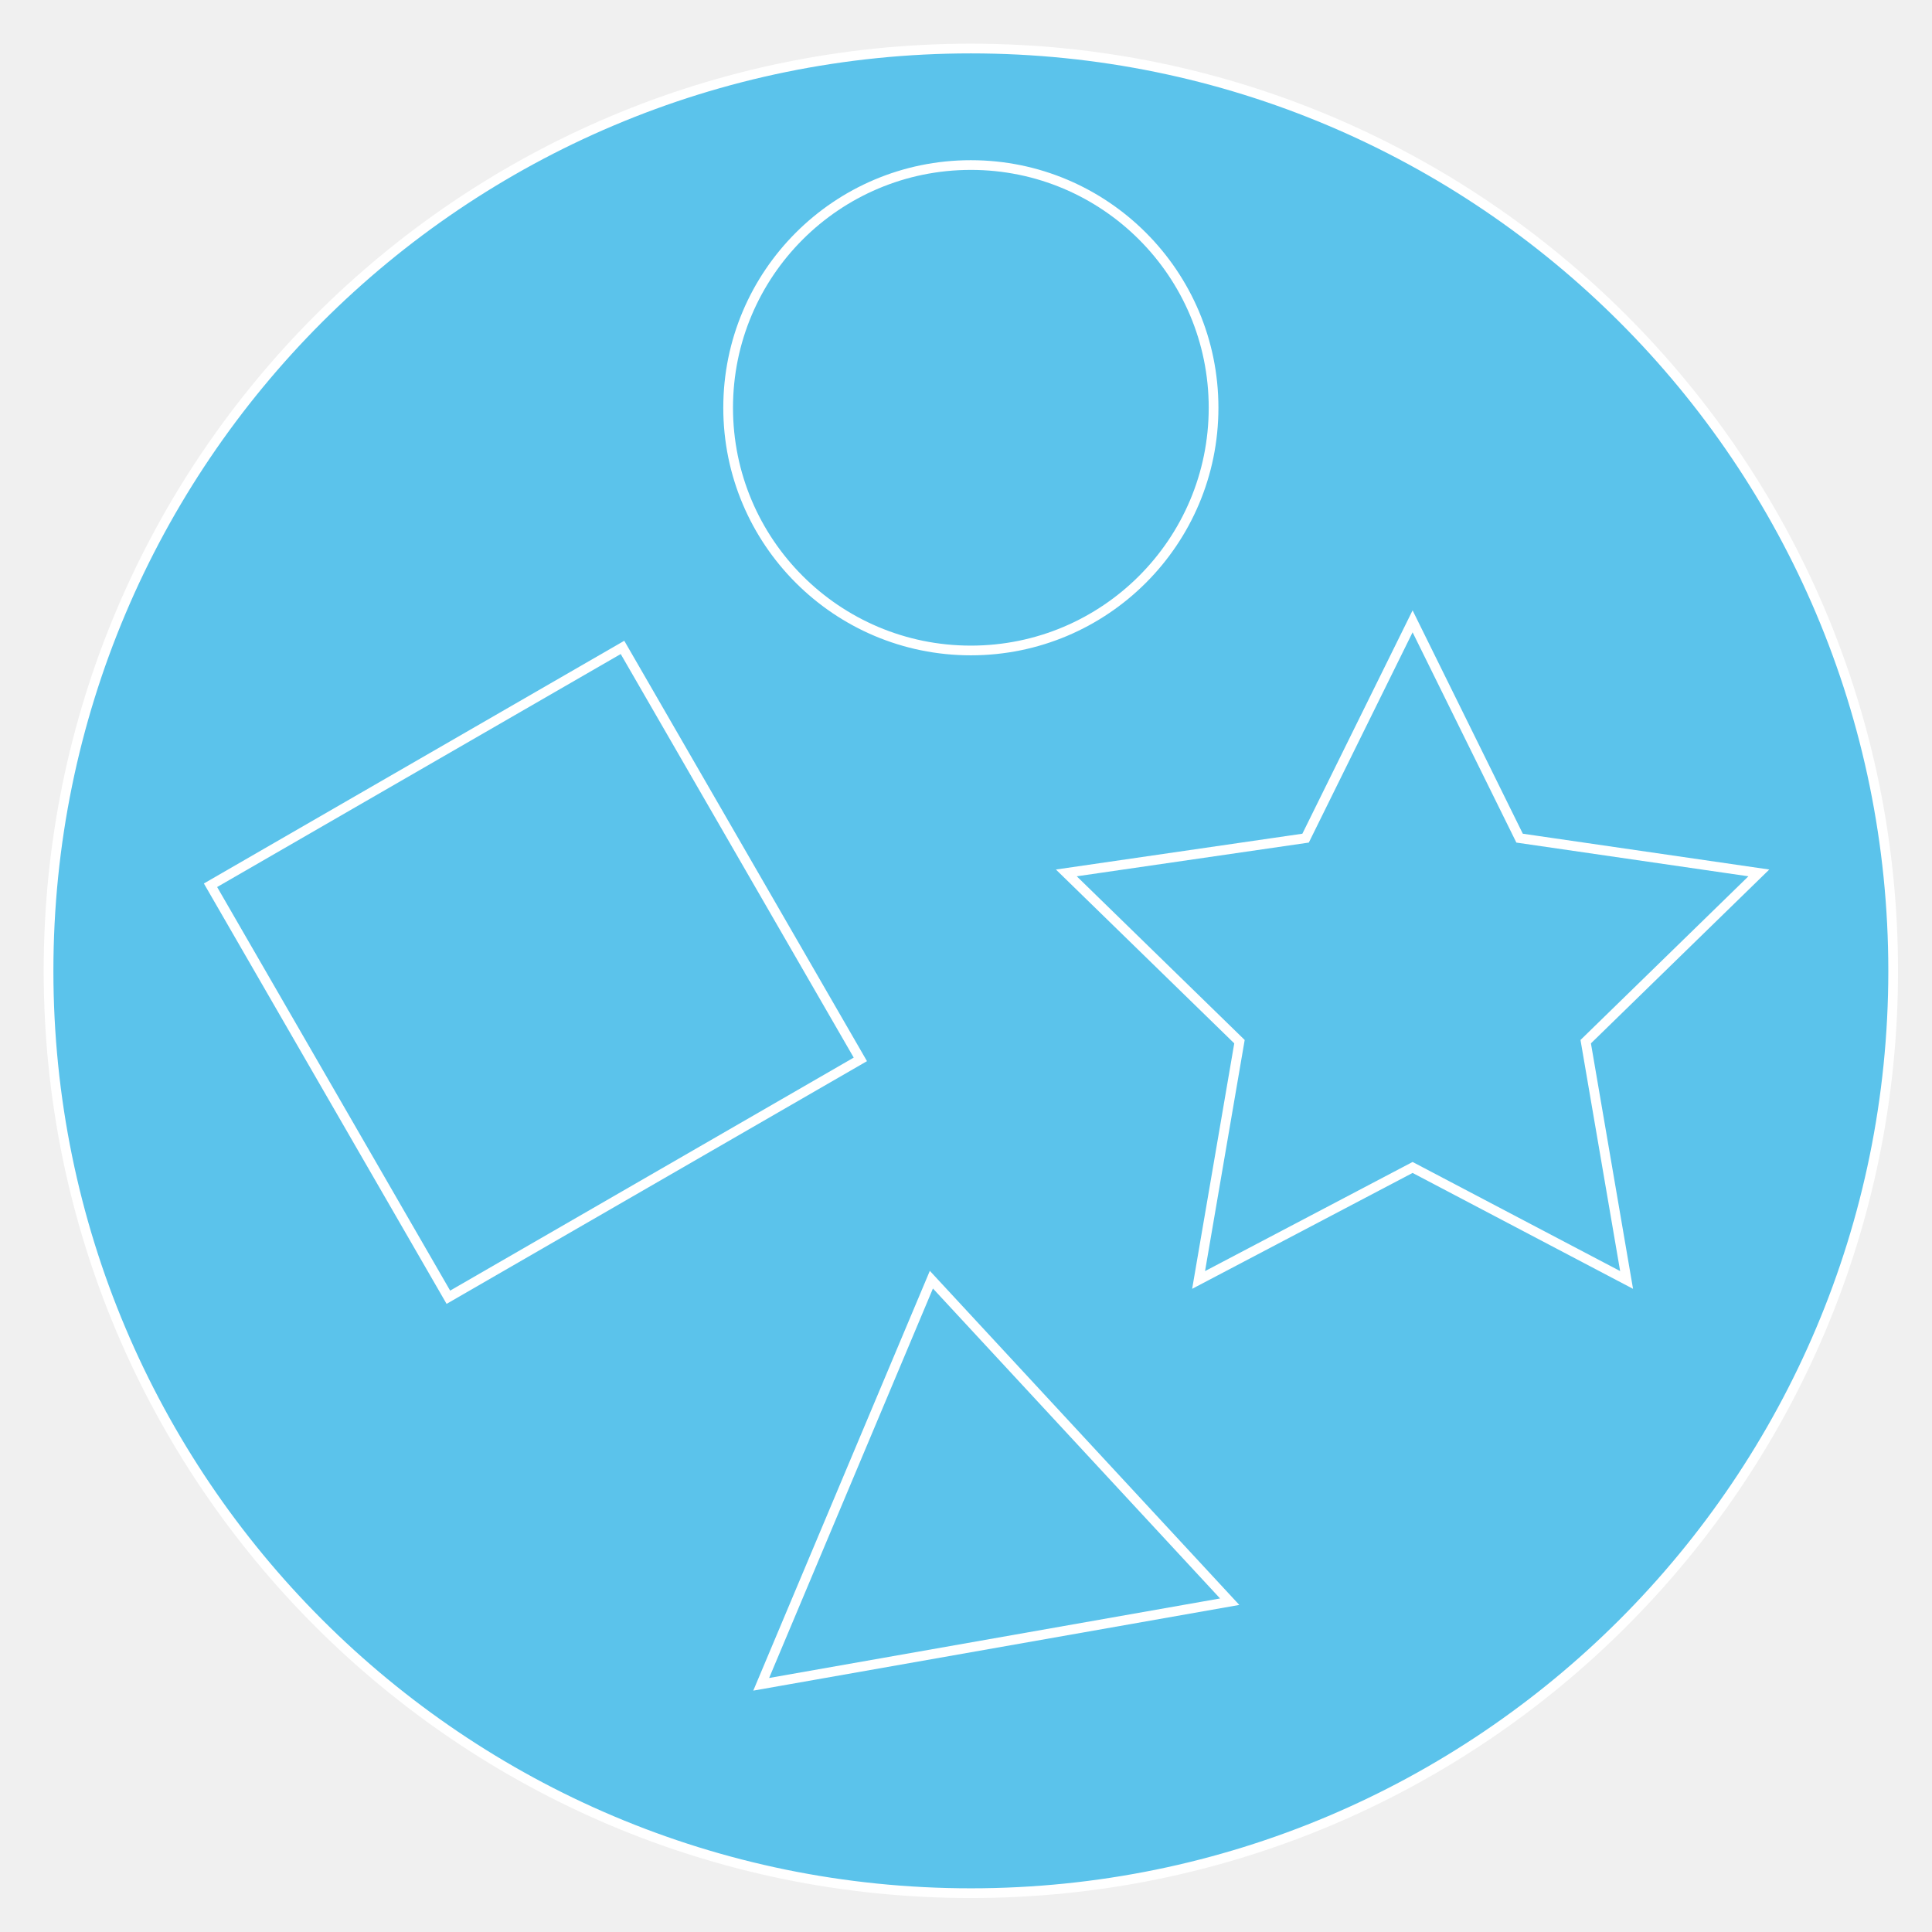
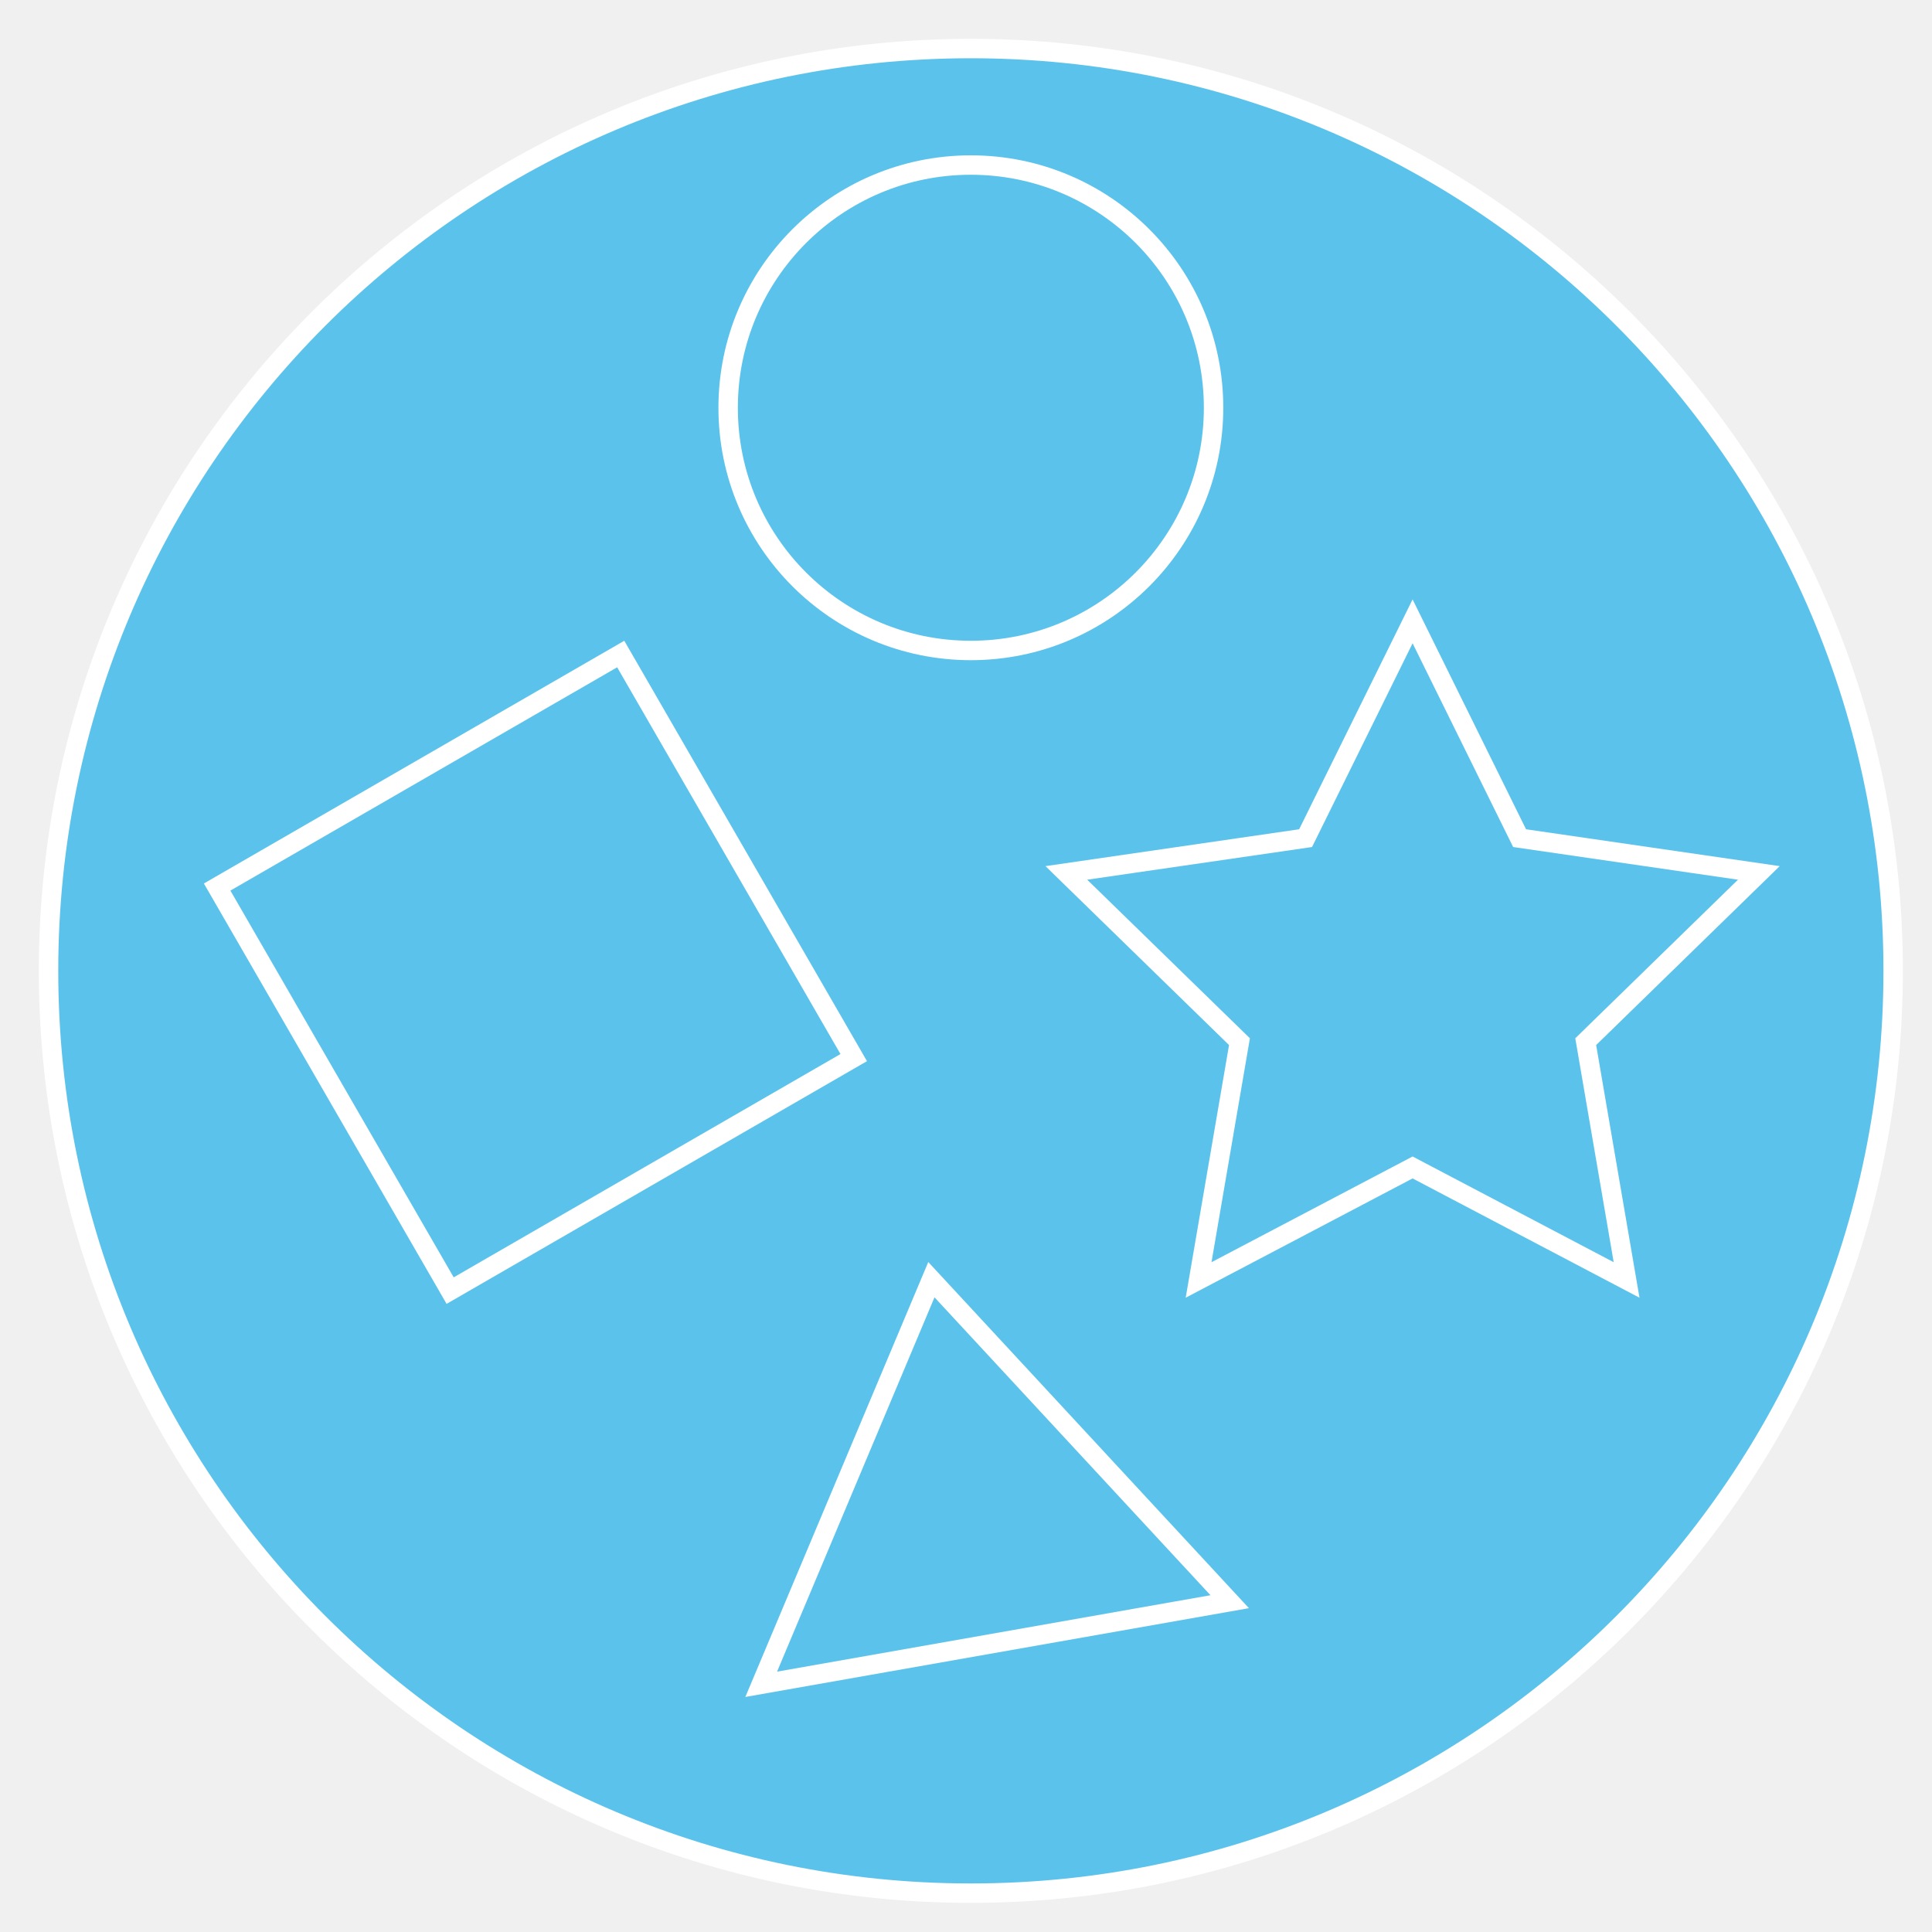
<svg xmlns="http://www.w3.org/2000/svg" xmlns:xlink="http://www.w3.org/1999/xlink" width="199px" height="199px" viewBox="0 0 199 199" version="1.1" style="background: #5BC3EB;">
  <defs>
    <rect id="path-1" x="30.151" y="75.151" width="50" height="50" />
    <mask id="mask-2" maskContentUnits="userSpaceOnUse" maskUnits="objectBoundingBox" x="0" y="0" width="50" height="50" fill="white">
      <use xlink:href="#path-1" />
    </mask>
  </defs>
  <g id="Page-1" stroke="none" stroke-width="1" fill="none" fill-rule="evenodd">
-     <g id="skills">
-       <circle id="Oval-Copy" stroke="#FFFFFF" fill="#5BC3EB" cx="100" cy="100" r="95" />
-       <circle id="Oval-3" stroke="#FFFFFF" cx="100" cy="42" r="25" />
-       <polygon id="Star" stroke="#FFFFFF" points="145.5 120.25 123.458 131.838 127.668 107.294 109.835 89.912 134.479 86.331 145.5 64 156.521 86.331 181.165 89.912 163.332 107.294 167.542 131.838" />
-       <polygon id="Triangle" stroke="#FFFFFF" transform="translate(99.23365, 150.5209) rotate(-10) translate(-99.23365, -150.5209) " points="99.234 131.521 123.734 169.521 74.734 169.521" />
-       <rect id="Rectangle-2" x="55" y="49" width="10" height="50" />
-       <use id="Rectangle" stroke="#FFFFFF" mask="url(#mask-2)" stroke-width="2" transform="translate(55.15064, 100.1506) rotate(60) translate(-55.15064, -100.1506) " xlink:href="#path-1" />
+     <g id="skills" stroke="#FFFFFF">
+       <circle id="Oval-Copy" stroke-width="2" fill="#5BC3EB" cx="100" cy="100" r="95" />
+       <circle id="Oval-3" stroke-width="2" cx="100" cy="42" r="25" />
+       <polygon id="Star" stroke-width="2" points="145.5 120.25 123.458 131.838 127.668 107.294 109.835 89.912 134.479 86.331 145.5 64 156.521 86.331 181.165 89.912 163.332 107.294 167.542 131.838" />
+       <polygon id="Triangle" stroke-width="2" transform="translate(99.23365, 150.5209) rotate(-10) translate(-99.23365, -150.5209) " points="99.234 131.521 123.734 169.521 74.734 169.521" />
+       <use id="Rectangle" mask="url(#mask-2)" stroke-width="4" transform="translate(55.15064, 100.1506) rotate(60) translate(-55.15064, -100.1506) " xlink:href="#path-1" />
    </g>
  </g>
</svg>
